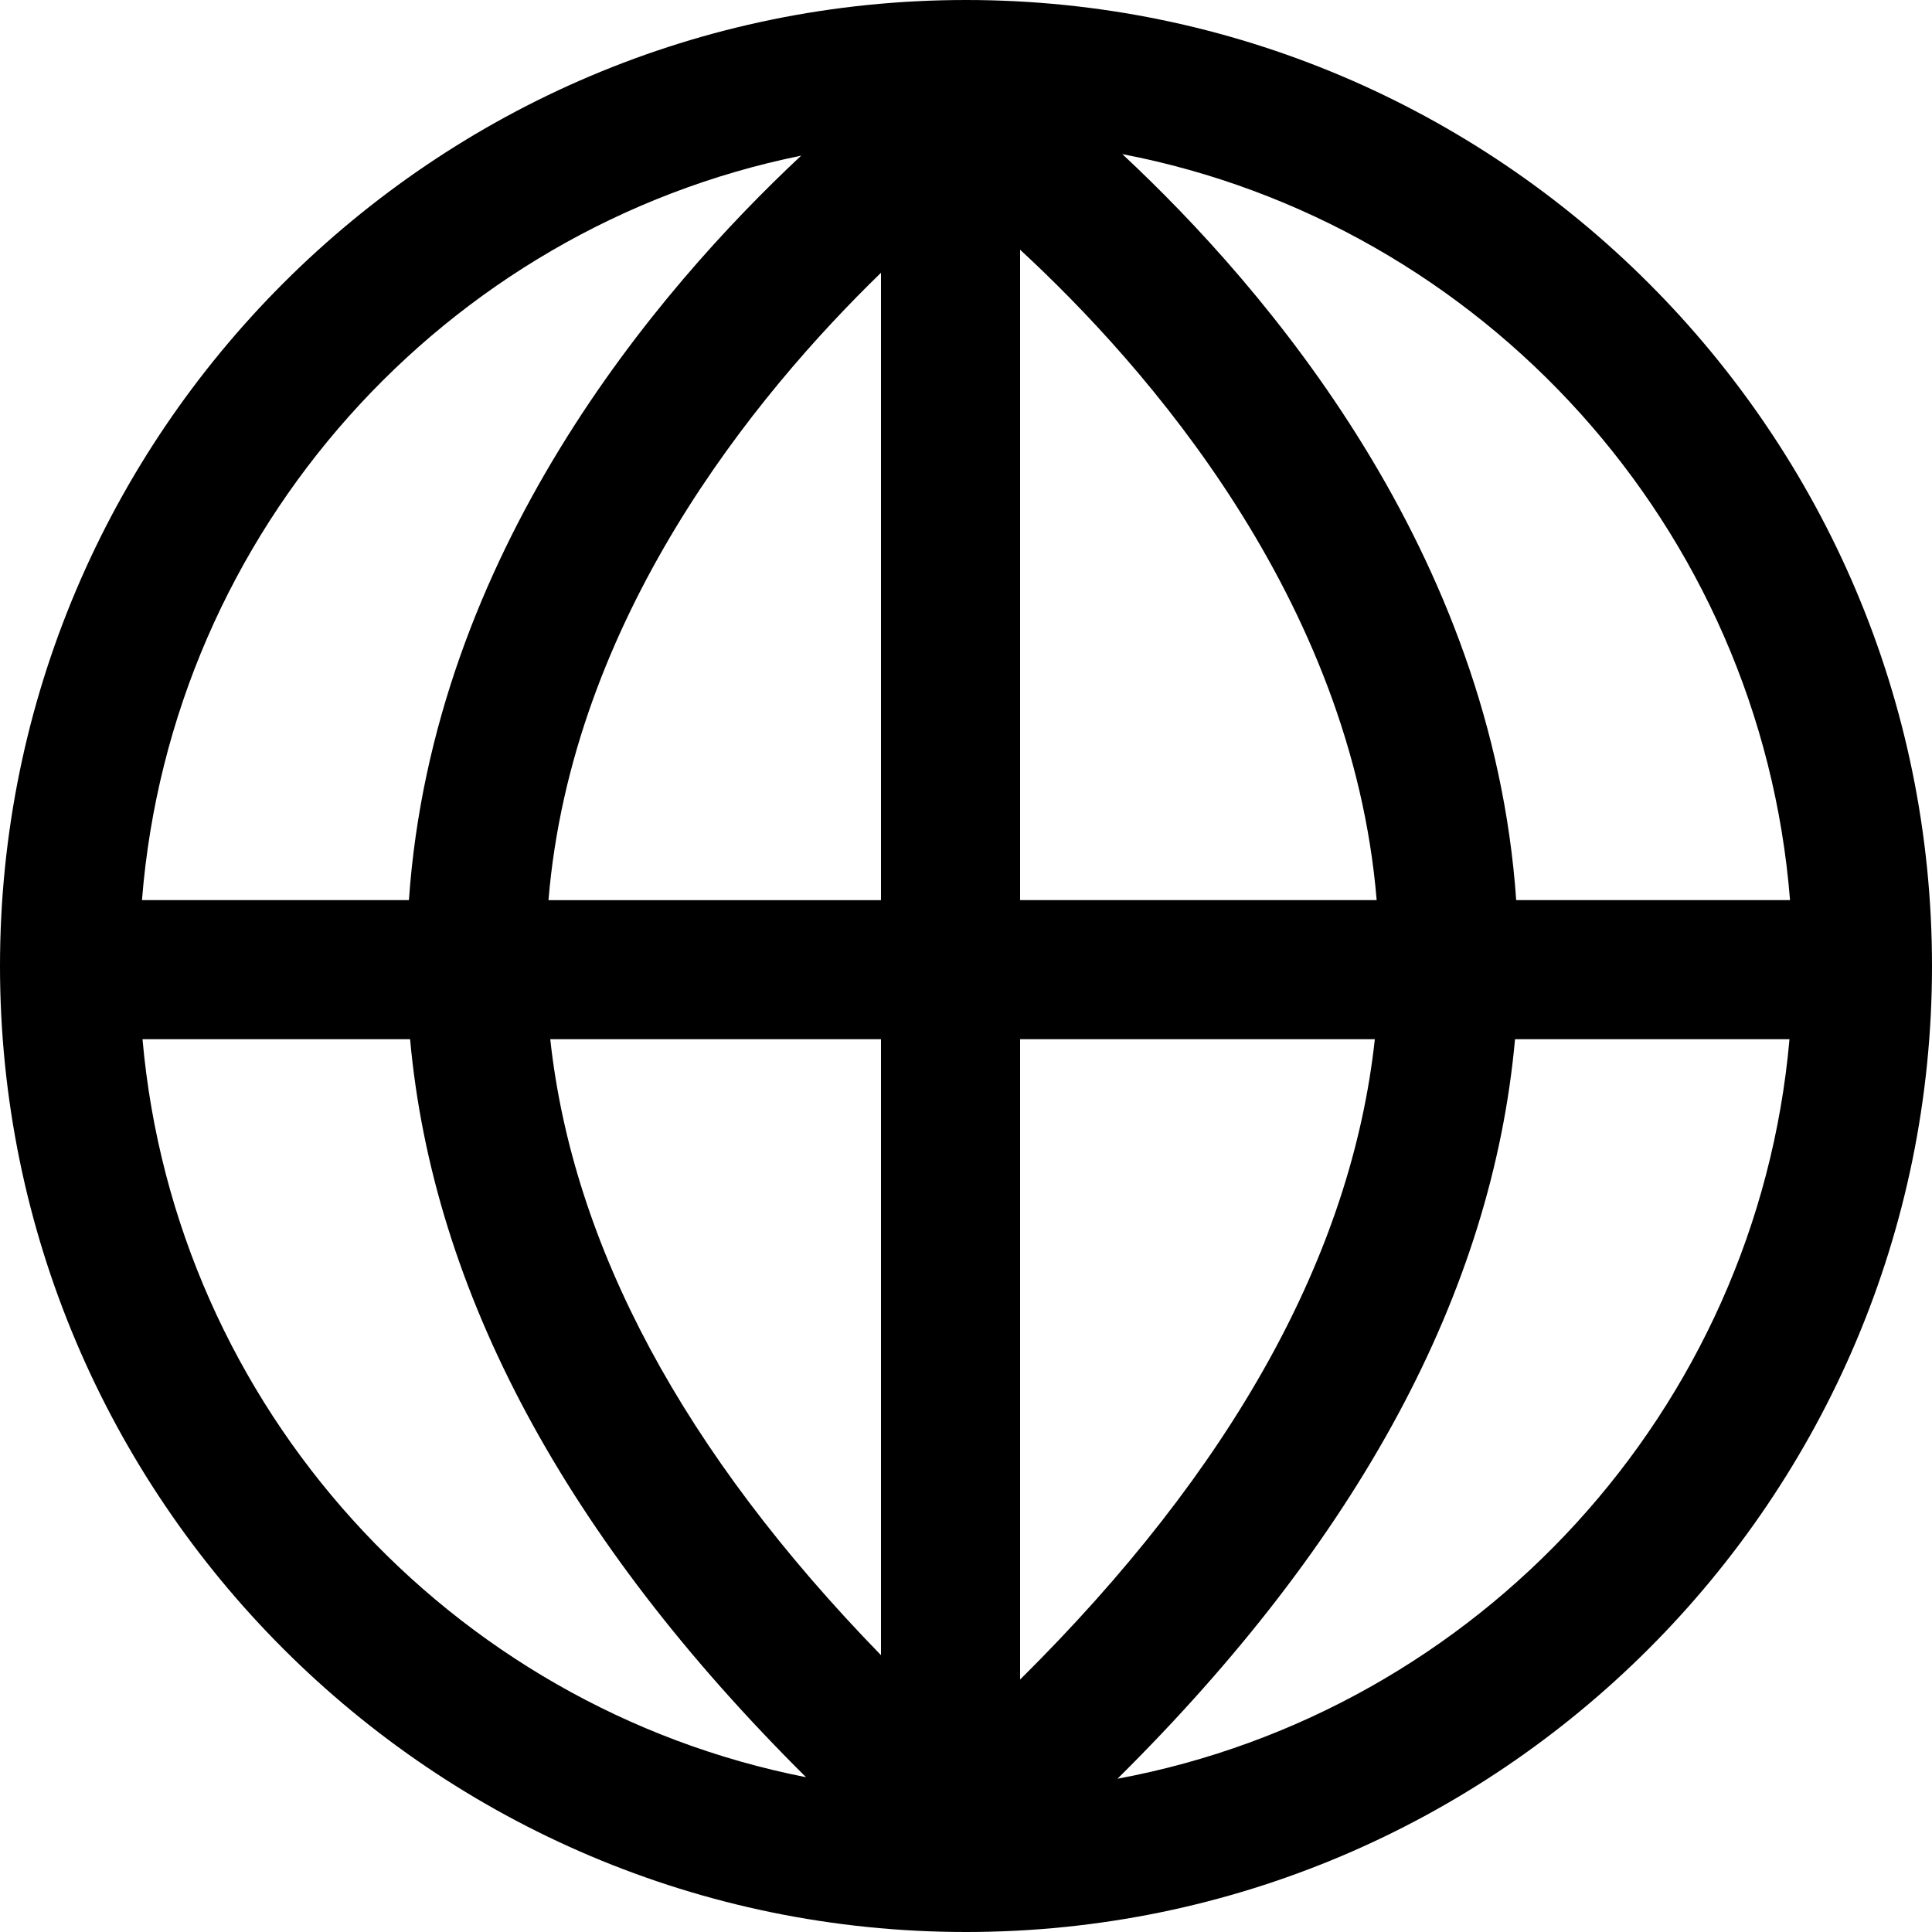
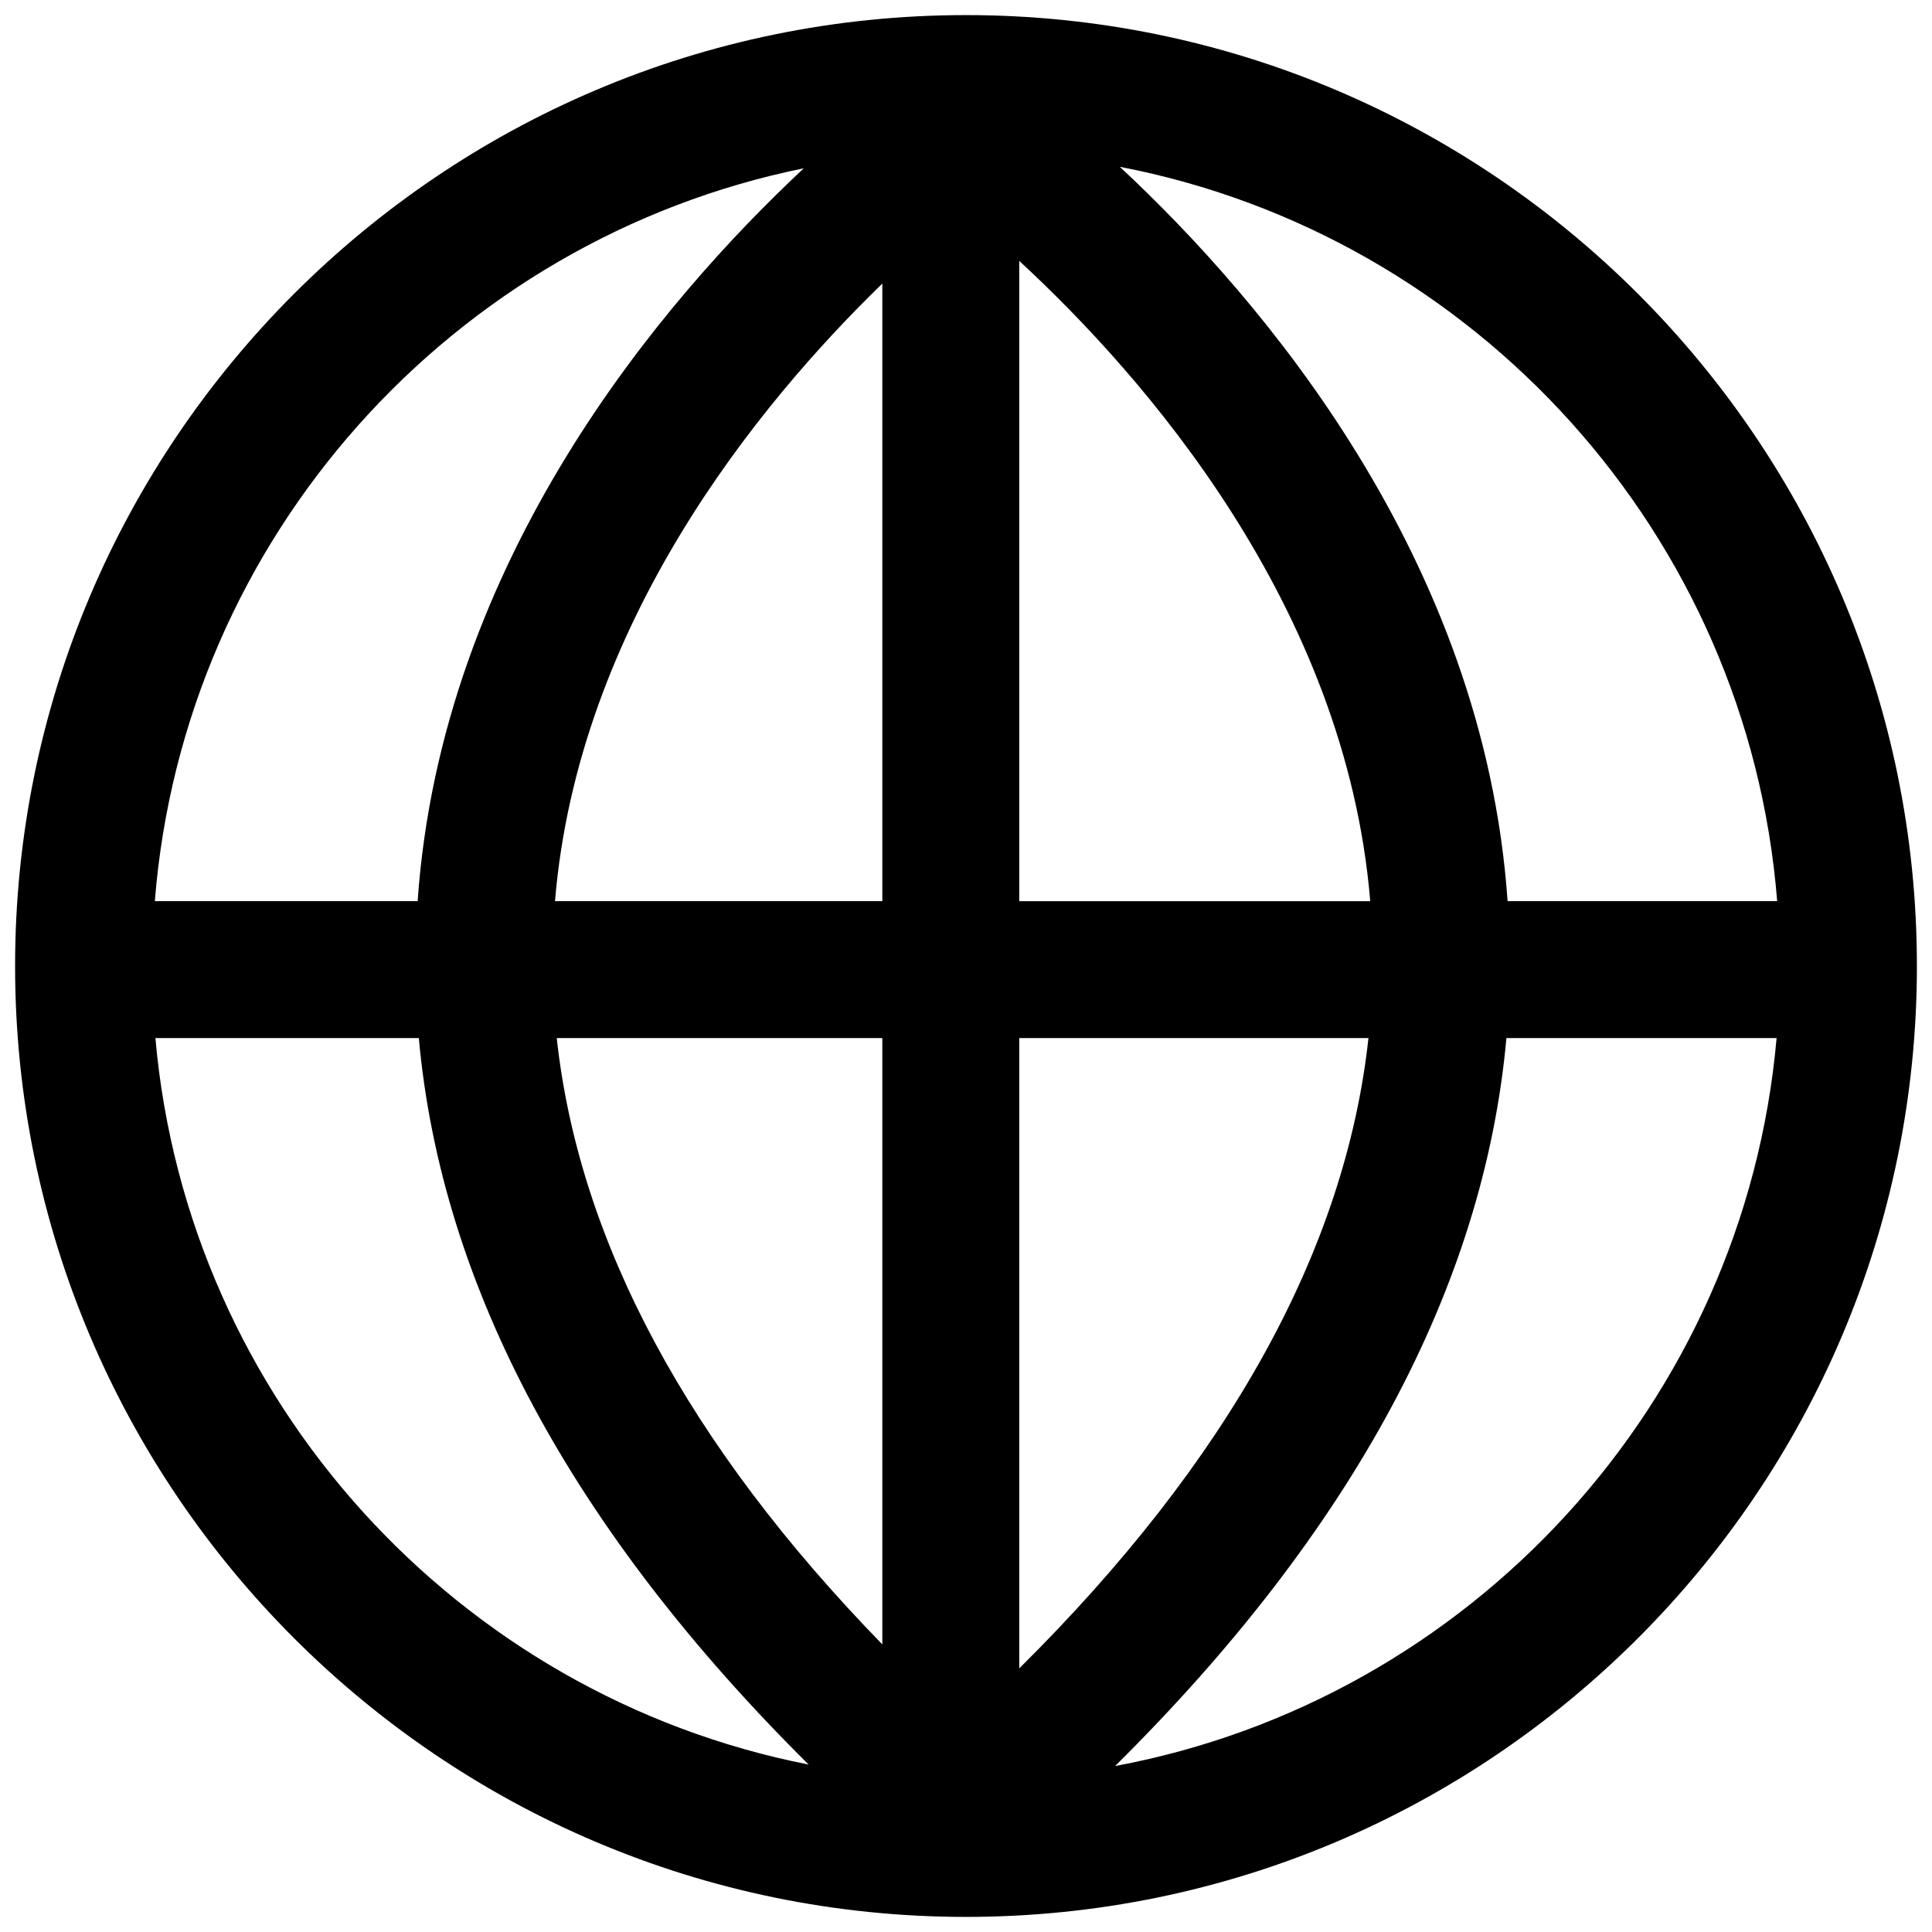
- <svg xmlns="http://www.w3.org/2000/svg" version="1.1" id="ui_globe" x="0px" y="0px" viewBox="0 0 64 64" style="enable-background:new 0 0 64 64;" xml:space="preserve">
-   <path d="M32,0C14.355,0,0,14.355,0,32s14.355,32,32,32s32-14.355,32-32S49.645,0,32,0z M59.297,29.818h-9.071  c-0.799-11.533-8.27-20.259-13.048-24.713C49.117,7.4,58.318,17.467,59.297,29.818z M29.184,9.036v20.783H18.169  C18.942,20.504,24.997,13.1,29.184,9.036z M29.184,34.426V54.83c-6.538-6.717-10.21-13.551-10.956-20.404H29.184z M33.792,55.637  V34.426h11.751C44.768,41.554,40.831,48.661,33.792,55.637z M33.792,29.818V8.272c4.165,3.845,10.987,11.583,11.812,21.546H33.792z   M26.54,5.156c-4.781,4.47-12.198,13.175-12.994,24.662H4.703C5.674,17.564,14.737,7.553,26.54,5.156z M4.721,34.426h8.864  c0.754,8.354,5.159,16.547,13.117,24.447C14.9,56.551,5.798,46.625,4.721,34.426z M37.018,58.923  c7.991-7.915,12.413-16.125,13.169-24.497h9.092C58.194,46.721,48.956,56.703,37.018,58.923z" />
+ <svg xmlns="http://www.w3.org/2000/svg" version="1.1" id="ui_x5F_globe" x="0px" y="0px" viewBox="0 0 64 64" style="enable-background:new 0 0 64 64;" xml:space="preserve">
+   <path d="M32,0.5C14.631,0.5,0.5,14.631,0.5,32S14.631,63.5,32,63.5S63.5,49.369,63.5,32S49.369,0.5,32,0.5z M58.871,29.852h-8.93  C49.155,18.5,41.801,9.91,37.096,5.526C48.85,7.784,57.907,17.694,58.871,29.852z M29.228,9.394v20.458H18.385  C19.146,20.684,25.106,13.396,29.228,9.394z M29.228,34.388v20.085c-6.435-6.612-10.051-13.339-10.785-20.085H29.228z   M33.764,55.268v-20.88h11.568C44.568,41.404,40.693,48.4,33.764,55.268z M33.764,29.852V8.643  c4.1,3.785,10.815,11.402,11.627,21.21H33.764z M26.626,5.575c-4.706,4.4-12.007,12.969-12.791,24.277H5.129  C6.085,17.79,15.007,7.935,26.626,5.575z M5.148,34.388h8.726c0.743,8.224,5.078,16.288,12.912,24.065  C15.167,56.167,6.207,46.397,5.148,34.388z M36.939,58.502c7.866-7.792,12.219-15.873,12.963-24.114h8.95  C57.784,46.491,48.691,56.317,36.939,58.502z" />
</svg>
